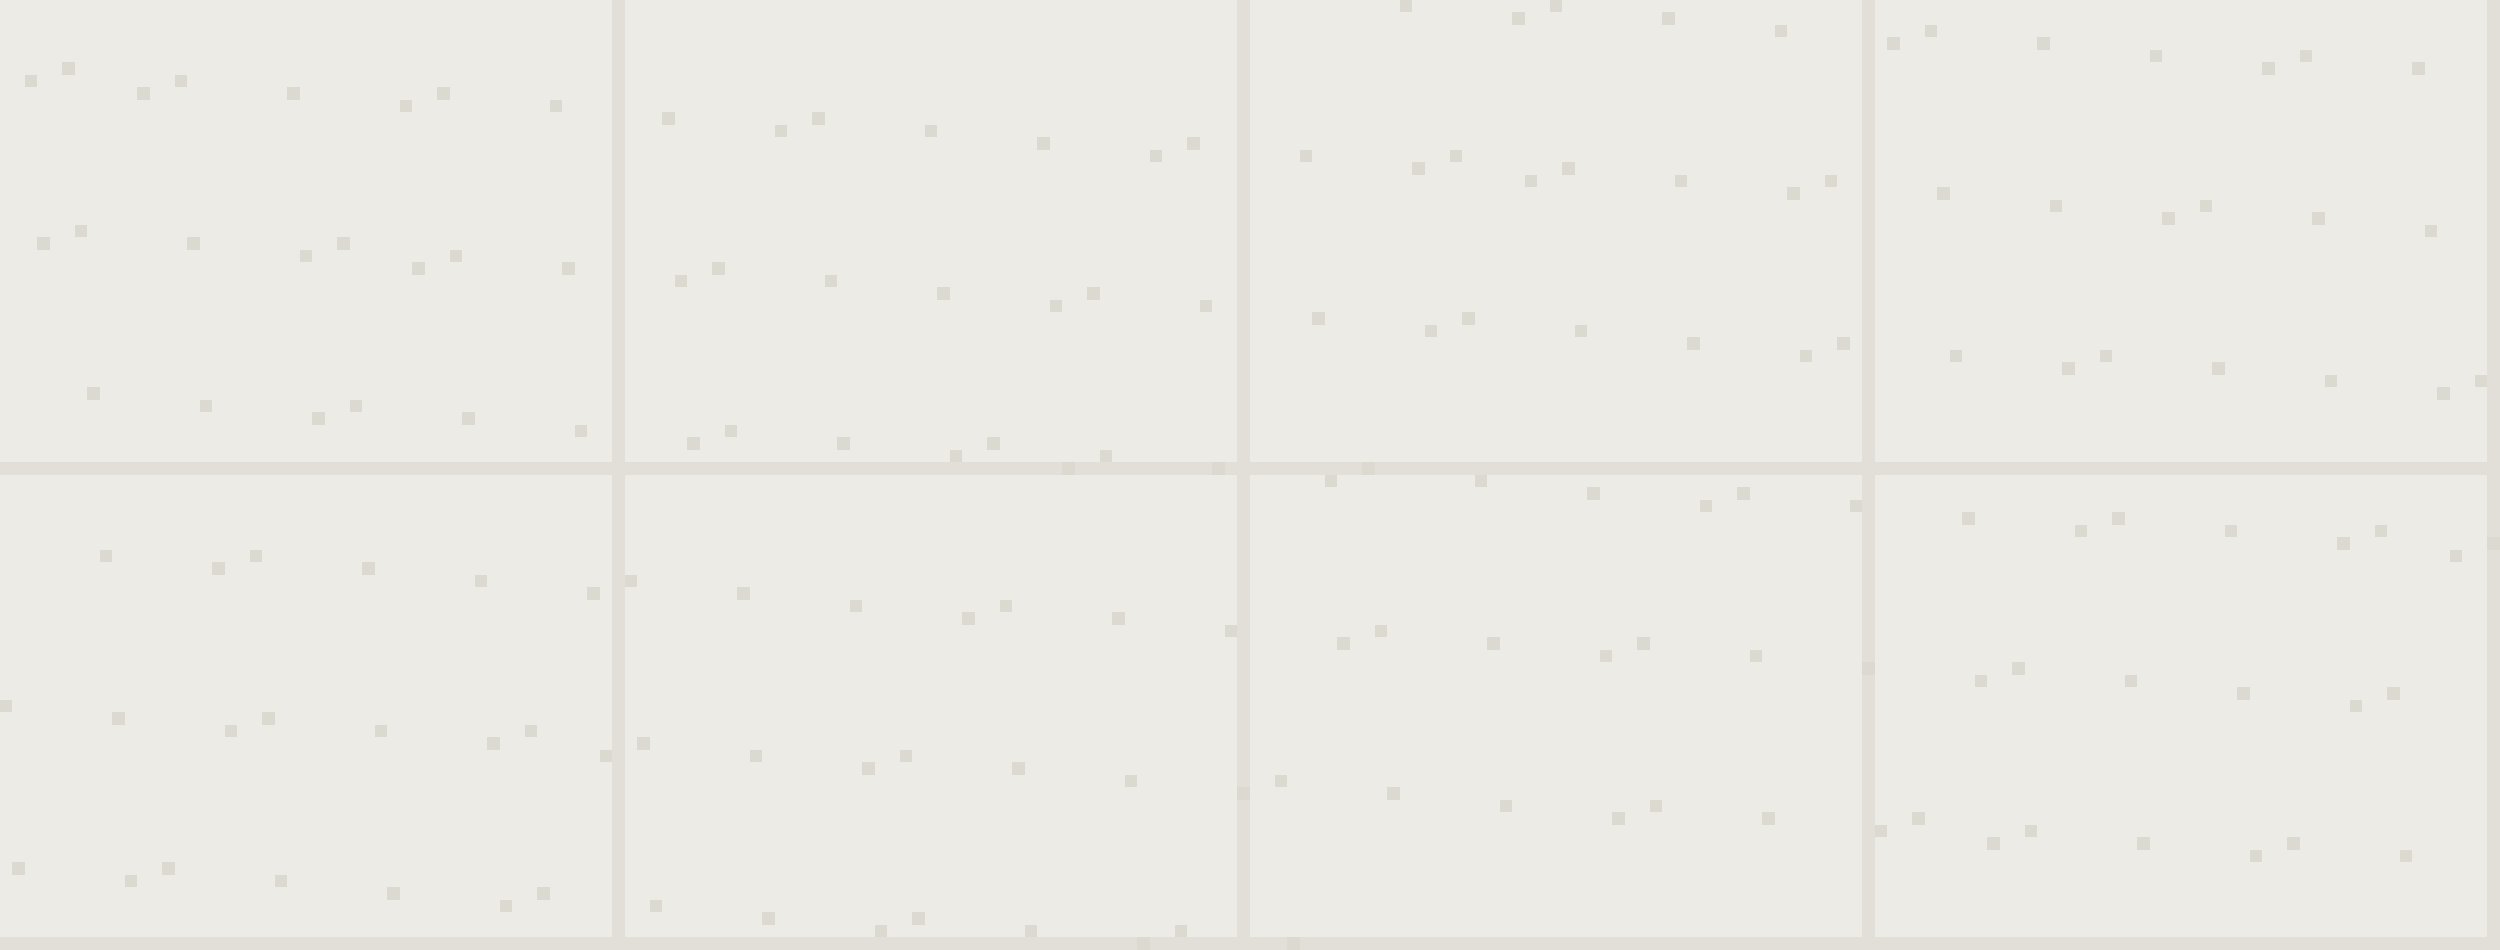
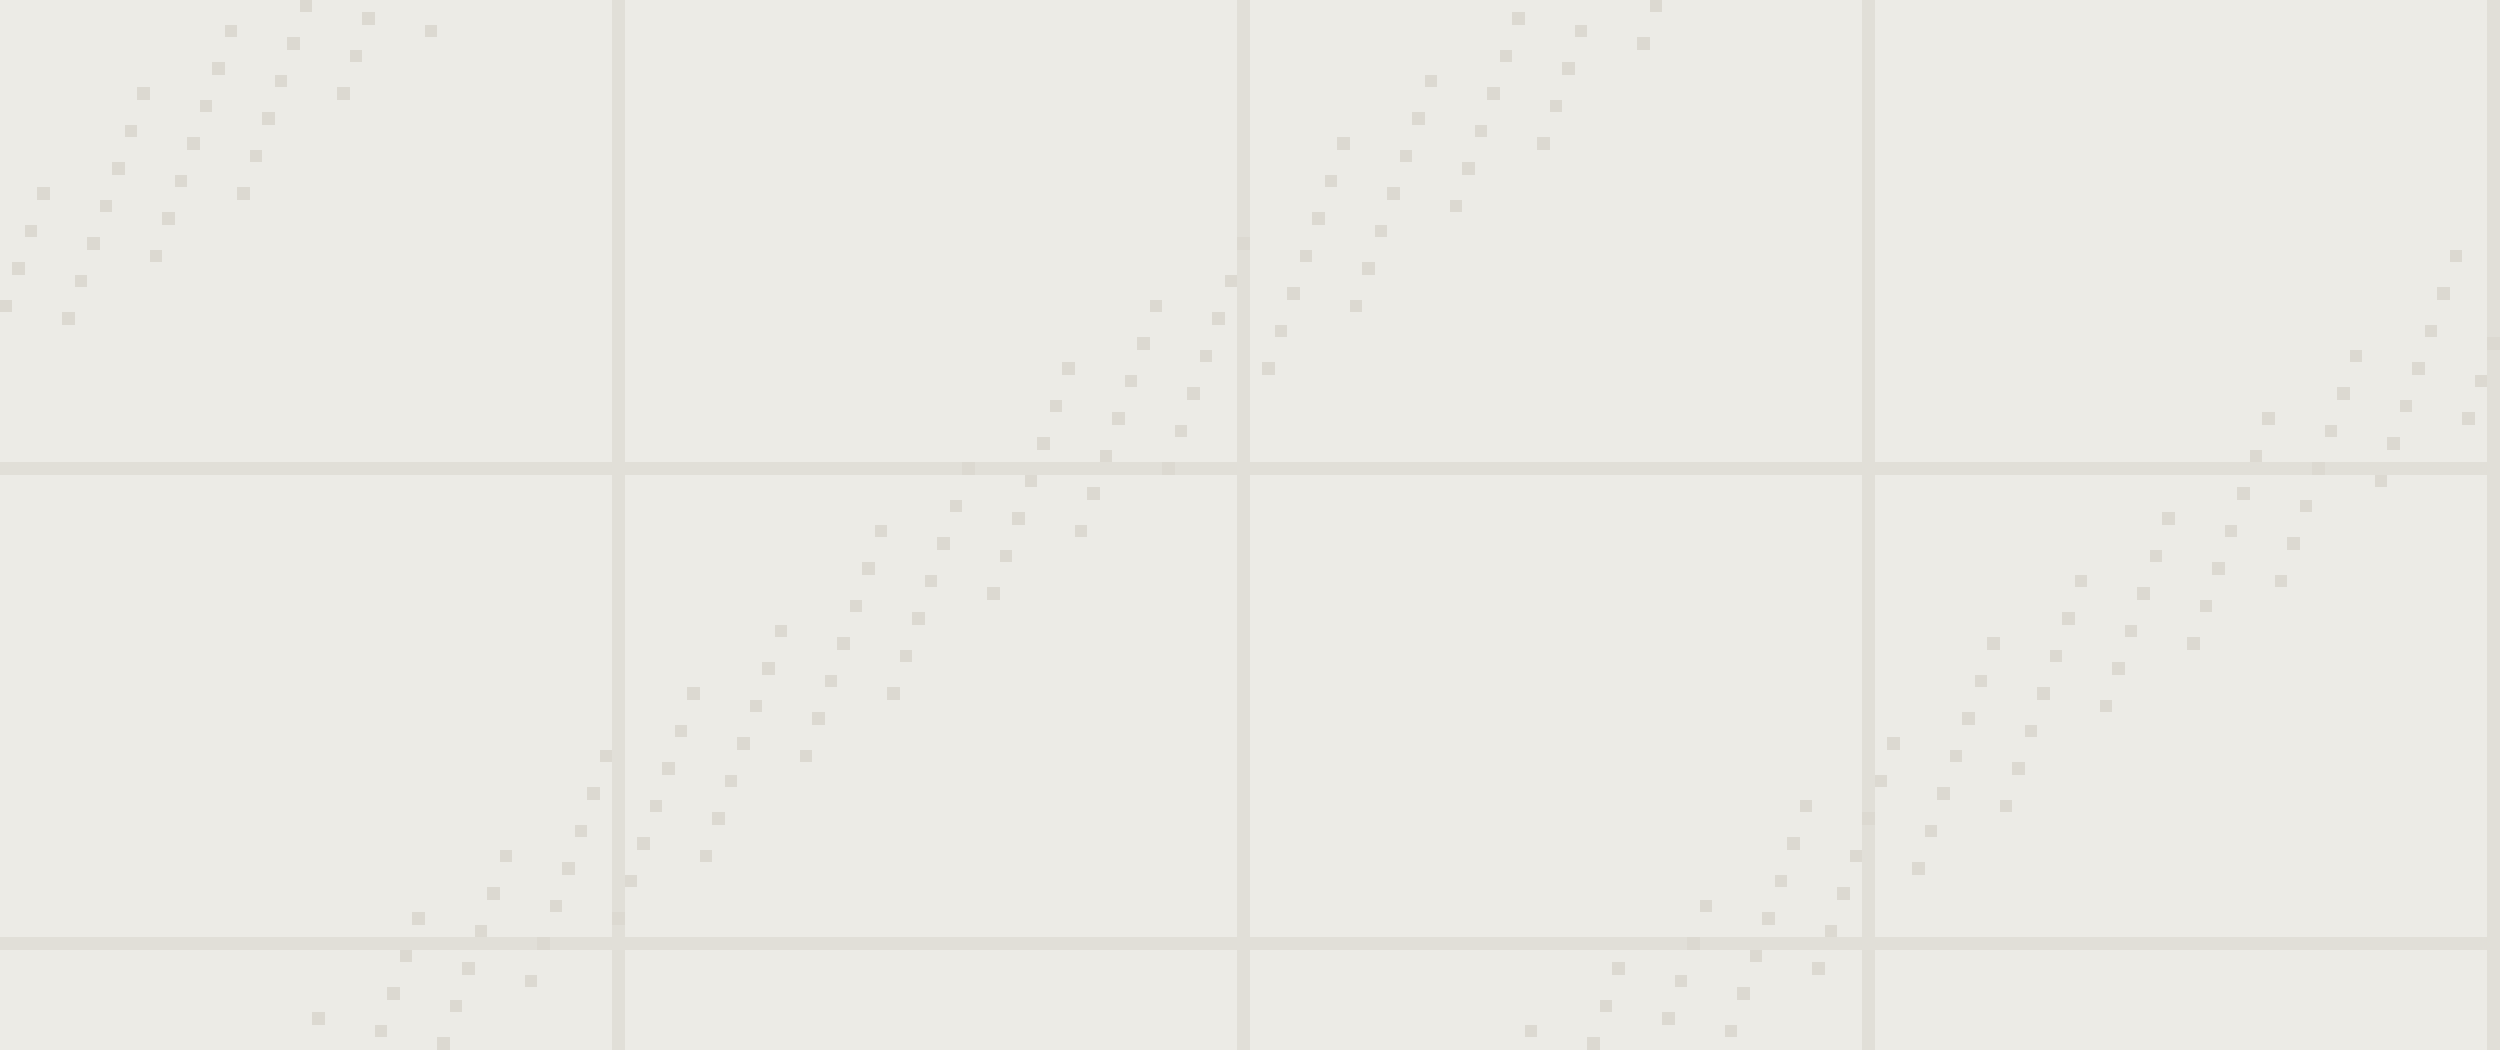
- <svg xmlns="http://www.w3.org/2000/svg" viewBox="0 0 200 76" width="400" height="152" shape-rendering="crispEdges">
-   <rect x="0" y="0" width="200" height="76" fill="#ecebe6" />
+ <svg xmlns="http://www.w3.org/2000/svg" viewBox="0 0 200 84" width="400" height="168" shape-rendering="crispEdges">
+   <rect x="0" y="0" width="200" height="84" fill="#ecebe6" />
  <rect x="0" y="37" width="200" height="1" fill="#e1dfd8" />
  <rect x="0" y="75" width="200" height="1" fill="#e1dfd8" />
-   <rect x="49" y="0" width="1" height="76" fill="#e1dfd8" />
-   <rect x="99" y="0" width="1" height="76" fill="#e1dfd8" />
-   <rect x="149" y="0" width="1" height="76" fill="#e1dfd8" />
-   <rect x="199" y="0" width="1" height="76" fill="#e1dfd8" />
+   <rect x="49" y="0" width="1" height="84" fill="#e1dfd8" />
+   <rect x="99" y="0" width="1" height="84" fill="#e1dfd8" />
+   <rect x="149" y="0" width="1" height="84" fill="#e1dfd8" />
+   <rect x="199" y="0" width="1" height="84" fill="#e1dfd8" />
  <rect x="11" y="7" width="1" height="1" fill="#dcd9d1" />
  <rect x="48" y="60" width="1" height="1" fill="#dcd9d1" />
-   <rect x="85" y="37" width="1" height="1" fill="#dcd9d1" />
-   <rect x="122" y="14" width="1" height="1" fill="#dcd9d1" />
-   <rect x="159" y="67" width="1" height="1" fill="#dcd9d1" />
-   <rect x="196" y="44" width="1" height="1" fill="#dcd9d1" />
-   <rect x="33" y="21" width="1" height="1" fill="#dcd9d1" />
-   <rect x="70" y="74" width="1" height="1" fill="#dcd9d1" />
-   <rect x="107" y="51" width="1" height="1" fill="#dcd9d1" />
-   <rect x="144" y="28" width="1" height="1" fill="#dcd9d1" />
-   <rect x="181" y="5" width="1" height="1" fill="#dcd9d1" />
-   <rect x="18" y="58" width="1" height="1" fill="#dcd9d1" />
-   <rect x="55" y="35" width="1" height="1" fill="#dcd9d1" />
-   <rect x="92" y="12" width="1" height="1" fill="#dcd9d1" />
-   <rect x="129" y="65" width="1" height="1" fill="#dcd9d1" />
-   <rect x="166" y="42" width="1" height="1" fill="#dcd9d1" />
-   <rect x="3" y="19" width="1" height="1" fill="#dcd9d1" />
-   <rect x="40" y="72" width="1" height="1" fill="#dcd9d1" />
-   <rect x="77" y="49" width="1" height="1" fill="#dcd9d1" />
-   <rect x="114" y="26" width="1" height="1" fill="#dcd9d1" />
-   <rect x="151" y="3" width="1" height="1" fill="#dcd9d1" />
-   <rect x="188" y="56" width="1" height="1" fill="#dcd9d1" />
-   <rect x="25" y="33" width="1" height="1" fill="#dcd9d1" />
-   <rect x="62" y="10" width="1" height="1" fill="#dcd9d1" />
-   <rect x="99" y="63" width="1" height="1" fill="#dcd9d1" />
-   <rect x="136" y="40" width="1" height="1" fill="#dcd9d1" />
-   <rect x="173" y="17" width="1" height="1" fill="#dcd9d1" />
-   <rect x="10" y="70" width="1" height="1" fill="#dcd9d1" />
-   <rect x="47" y="47" width="1" height="1" fill="#dcd9d1" />
-   <rect x="84" y="24" width="1" height="1" fill="#dcd9d1" />
+   <rect x="85" y="29" width="1" height="1" fill="#dcd9d1" />
+   <rect x="122" y="82" width="1" height="1" fill="#dcd9d1" />
+   <rect x="159" y="51" width="1" height="1" fill="#dcd9d1" />
+   <rect x="196" y="20" width="1" height="1" fill="#dcd9d1" />
+   <rect x="33" y="73" width="1" height="1" fill="#dcd9d1" />
+   <rect x="70" y="42" width="1" height="1" fill="#dcd9d1" />
+   <rect x="107" y="11" width="1" height="1" fill="#dcd9d1" />
+   <rect x="144" y="64" width="1" height="1" fill="#dcd9d1" />
+   <rect x="181" y="33" width="1" height="1" fill="#dcd9d1" />
+   <rect x="18" y="2" width="1" height="1" fill="#dcd9d1" />
+   <rect x="55" y="55" width="1" height="1" fill="#dcd9d1" />
+   <rect x="92" y="24" width="1" height="1" fill="#dcd9d1" />
+   <rect x="129" y="77" width="1" height="1" fill="#dcd9d1" />
+   <rect x="166" y="46" width="1" height="1" fill="#dcd9d1" />
+   <rect x="3" y="15" width="1" height="1" fill="#dcd9d1" />
+   <rect x="40" y="68" width="1" height="1" fill="#dcd9d1" />
+   <rect x="77" y="37" width="1" height="1" fill="#dcd9d1" />
+   <rect x="114" y="6" width="1" height="1" fill="#dcd9d1" />
+   <rect x="151" y="59" width="1" height="1" fill="#dcd9d1" />
+   <rect x="188" y="28" width="1" height="1" fill="#dcd9d1" />
+   <rect x="25" y="81" width="1" height="1" fill="#dcd9d1" />
+   <rect x="62" y="50" width="1" height="1" fill="#dcd9d1" />
+   <rect x="99" y="19" width="1" height="1" fill="#dcd9d1" />
+   <rect x="136" y="72" width="1" height="1" fill="#dcd9d1" />
+   <rect x="173" y="41" width="1" height="1" fill="#dcd9d1" />
+   <rect x="10" y="10" width="1" height="1" fill="#dcd9d1" />
+   <rect x="47" y="63" width="1" height="1" fill="#dcd9d1" />
+   <rect x="84" y="32" width="1" height="1" fill="#dcd9d1" />
  <rect x="121" y="1" width="1" height="1" fill="#dcd9d1" />
  <rect x="158" y="54" width="1" height="1" fill="#dcd9d1" />
-   <rect x="195" y="31" width="1" height="1" fill="#dcd9d1" />
-   <rect x="32" y="8" width="1" height="1" fill="#dcd9d1" />
-   <rect x="69" y="61" width="1" height="1" fill="#dcd9d1" />
-   <rect x="106" y="38" width="1" height="1" fill="#dcd9d1" />
-   <rect x="143" y="15" width="1" height="1" fill="#dcd9d1" />
-   <rect x="180" y="68" width="1" height="1" fill="#dcd9d1" />
-   <rect x="17" y="45" width="1" height="1" fill="#dcd9d1" />
-   <rect x="54" y="22" width="1" height="1" fill="#dcd9d1" />
-   <rect x="91" y="75" width="1" height="1" fill="#dcd9d1" />
-   <rect x="128" y="52" width="1" height="1" fill="#dcd9d1" />
-   <rect x="165" y="29" width="1" height="1" fill="#dcd9d1" />
-   <rect x="2" y="6" width="1" height="1" fill="#dcd9d1" />
-   <rect x="39" y="59" width="1" height="1" fill="#dcd9d1" />
-   <rect x="76" y="36" width="1" height="1" fill="#dcd9d1" />
-   <rect x="113" y="13" width="1" height="1" fill="#dcd9d1" />
-   <rect x="150" y="66" width="1" height="1" fill="#dcd9d1" />
-   <rect x="187" y="43" width="1" height="1" fill="#dcd9d1" />
-   <rect x="24" y="20" width="1" height="1" fill="#dcd9d1" />
-   <rect x="61" y="73" width="1" height="1" fill="#dcd9d1" />
-   <rect x="98" y="50" width="1" height="1" fill="#dcd9d1" />
-   <rect x="135" y="27" width="1" height="1" fill="#dcd9d1" />
-   <rect x="172" y="4" width="1" height="1" fill="#dcd9d1" />
-   <rect x="9" y="57" width="1" height="1" fill="#dcd9d1" />
-   <rect x="46" y="34" width="1" height="1" fill="#dcd9d1" />
-   <rect x="83" y="11" width="1" height="1" fill="#dcd9d1" />
-   <rect x="120" y="64" width="1" height="1" fill="#dcd9d1" />
-   <rect x="157" y="41" width="1" height="1" fill="#dcd9d1" />
-   <rect x="194" y="18" width="1" height="1" fill="#dcd9d1" />
-   <rect x="31" y="71" width="1" height="1" fill="#dcd9d1" />
+   <rect x="195" y="23" width="1" height="1" fill="#dcd9d1" />
+   <rect x="32" y="76" width="1" height="1" fill="#dcd9d1" />
+   <rect x="69" y="45" width="1" height="1" fill="#dcd9d1" />
+   <rect x="106" y="14" width="1" height="1" fill="#dcd9d1" />
+   <rect x="143" y="67" width="1" height="1" fill="#dcd9d1" />
+   <rect x="180" y="36" width="1" height="1" fill="#dcd9d1" />
+   <rect x="17" y="5" width="1" height="1" fill="#dcd9d1" />
+   <rect x="54" y="58" width="1" height="1" fill="#dcd9d1" />
+   <rect x="91" y="27" width="1" height="1" fill="#dcd9d1" />
+   <rect x="128" y="80" width="1" height="1" fill="#dcd9d1" />
+   <rect x="165" y="49" width="1" height="1" fill="#dcd9d1" />
+   <rect x="2" y="18" width="1" height="1" fill="#dcd9d1" />
+   <rect x="39" y="71" width="1" height="1" fill="#dcd9d1" />
+   <rect x="76" y="40" width="1" height="1" fill="#dcd9d1" />
+   <rect x="113" y="9" width="1" height="1" fill="#dcd9d1" />
+   <rect x="150" y="62" width="1" height="1" fill="#dcd9d1" />
+   <rect x="187" y="31" width="1" height="1" fill="#dcd9d1" />
+   <rect x="24" y="0" width="1" height="1" fill="#dcd9d1" />
+   <rect x="61" y="53" width="1" height="1" fill="#dcd9d1" />
+   <rect x="98" y="22" width="1" height="1" fill="#dcd9d1" />
+   <rect x="135" y="75" width="1" height="1" fill="#dcd9d1" />
+   <rect x="172" y="44" width="1" height="1" fill="#dcd9d1" />
+   <rect x="9" y="13" width="1" height="1" fill="#dcd9d1" />
+   <rect x="46" y="66" width="1" height="1" fill="#dcd9d1" />
+   <rect x="83" y="35" width="1" height="1" fill="#dcd9d1" />
+   <rect x="120" y="4" width="1" height="1" fill="#dcd9d1" />
+   <rect x="157" y="57" width="1" height="1" fill="#dcd9d1" />
+   <rect x="194" y="26" width="1" height="1" fill="#dcd9d1" />
+   <rect x="31" y="79" width="1" height="1" fill="#dcd9d1" />
  <rect x="68" y="48" width="1" height="1" fill="#dcd9d1" />
-   <rect x="105" y="25" width="1" height="1" fill="#dcd9d1" />
-   <rect x="142" y="2" width="1" height="1" fill="#dcd9d1" />
-   <rect x="179" y="55" width="1" height="1" fill="#dcd9d1" />
-   <rect x="16" y="32" width="1" height="1" fill="#dcd9d1" />
-   <rect x="53" y="9" width="1" height="1" fill="#dcd9d1" />
-   <rect x="90" y="62" width="1" height="1" fill="#dcd9d1" />
-   <rect x="127" y="39" width="1" height="1" fill="#dcd9d1" />
-   <rect x="164" y="16" width="1" height="1" fill="#dcd9d1" />
-   <rect x="1" y="69" width="1" height="1" fill="#dcd9d1" />
-   <rect x="38" y="46" width="1" height="1" fill="#dcd9d1" />
-   <rect x="75" y="23" width="1" height="1" fill="#dcd9d1" />
-   <rect x="112" y="0" width="1" height="1" fill="#dcd9d1" />
-   <rect x="149" y="53" width="1" height="1" fill="#dcd9d1" />
-   <rect x="186" y="30" width="1" height="1" fill="#dcd9d1" />
-   <rect x="23" y="7" width="1" height="1" fill="#dcd9d1" />
-   <rect x="60" y="60" width="1" height="1" fill="#dcd9d1" />
-   <rect x="97" y="37" width="1" height="1" fill="#dcd9d1" />
-   <rect x="134" y="14" width="1" height="1" fill="#dcd9d1" />
-   <rect x="171" y="67" width="1" height="1" fill="#dcd9d1" />
-   <rect x="8" y="44" width="1" height="1" fill="#dcd9d1" />
-   <rect x="45" y="21" width="1" height="1" fill="#dcd9d1" />
-   <rect x="82" y="74" width="1" height="1" fill="#dcd9d1" />
-   <rect x="119" y="51" width="1" height="1" fill="#dcd9d1" />
-   <rect x="156" y="28" width="1" height="1" fill="#dcd9d1" />
-   <rect x="193" y="5" width="1" height="1" fill="#dcd9d1" />
-   <rect x="30" y="58" width="1" height="1" fill="#dcd9d1" />
-   <rect x="67" y="35" width="1" height="1" fill="#dcd9d1" />
-   <rect x="104" y="12" width="1" height="1" fill="#dcd9d1" />
-   <rect x="141" y="65" width="1" height="1" fill="#dcd9d1" />
+   <rect x="105" y="17" width="1" height="1" fill="#dcd9d1" />
+   <rect x="142" y="70" width="1" height="1" fill="#dcd9d1" />
+   <rect x="179" y="39" width="1" height="1" fill="#dcd9d1" />
+   <rect x="16" y="8" width="1" height="1" fill="#dcd9d1" />
+   <rect x="53" y="61" width="1" height="1" fill="#dcd9d1" />
+   <rect x="90" y="30" width="1" height="1" fill="#dcd9d1" />
+   <rect x="127" y="83" width="1" height="1" fill="#dcd9d1" />
+   <rect x="164" y="52" width="1" height="1" fill="#dcd9d1" />
+   <rect x="1" y="21" width="1" height="1" fill="#dcd9d1" />
+   <rect x="38" y="74" width="1" height="1" fill="#dcd9d1" />
+   <rect x="75" y="43" width="1" height="1" fill="#dcd9d1" />
+   <rect x="112" y="12" width="1" height="1" fill="#dcd9d1" />
+   <rect x="149" y="65" width="1" height="1" fill="#dcd9d1" />
+   <rect x="186" y="34" width="1" height="1" fill="#dcd9d1" />
+   <rect x="23" y="3" width="1" height="1" fill="#dcd9d1" />
+   <rect x="60" y="56" width="1" height="1" fill="#dcd9d1" />
+   <rect x="97" y="25" width="1" height="1" fill="#dcd9d1" />
+   <rect x="134" y="78" width="1" height="1" fill="#dcd9d1" />
+   <rect x="171" y="47" width="1" height="1" fill="#dcd9d1" />
+   <rect x="8" y="16" width="1" height="1" fill="#dcd9d1" />
+   <rect x="45" y="69" width="1" height="1" fill="#dcd9d1" />
+   <rect x="82" y="38" width="1" height="1" fill="#dcd9d1" />
+   <rect x="119" y="7" width="1" height="1" fill="#dcd9d1" />
+   <rect x="156" y="60" width="1" height="1" fill="#dcd9d1" />
+   <rect x="193" y="29" width="1" height="1" fill="#dcd9d1" />
+   <rect x="30" y="82" width="1" height="1" fill="#dcd9d1" />
+   <rect x="67" y="51" width="1" height="1" fill="#dcd9d1" />
+   <rect x="104" y="20" width="1" height="1" fill="#dcd9d1" />
+   <rect x="141" y="73" width="1" height="1" fill="#dcd9d1" />
  <rect x="178" y="42" width="1" height="1" fill="#dcd9d1" />
-   <rect x="15" y="19" width="1" height="1" fill="#dcd9d1" />
-   <rect x="52" y="72" width="1" height="1" fill="#dcd9d1" />
-   <rect x="89" y="49" width="1" height="1" fill="#dcd9d1" />
-   <rect x="126" y="26" width="1" height="1" fill="#dcd9d1" />
-   <rect x="163" y="3" width="1" height="1" fill="#dcd9d1" />
-   <rect x="0" y="56" width="1" height="1" fill="#dcd9d1" />
-   <rect x="37" y="33" width="1" height="1" fill="#dcd9d1" />
-   <rect x="74" y="10" width="1" height="1" fill="#dcd9d1" />
-   <rect x="111" y="63" width="1" height="1" fill="#dcd9d1" />
-   <rect x="148" y="40" width="1" height="1" fill="#dcd9d1" />
-   <rect x="185" y="17" width="1" height="1" fill="#dcd9d1" />
-   <rect x="22" y="70" width="1" height="1" fill="#dcd9d1" />
-   <rect x="59" y="47" width="1" height="1" fill="#dcd9d1" />
-   <rect x="96" y="24" width="1" height="1" fill="#dcd9d1" />
-   <rect x="133" y="1" width="1" height="1" fill="#dcd9d1" />
-   <rect x="170" y="54" width="1" height="1" fill="#dcd9d1" />
-   <rect x="7" y="31" width="1" height="1" fill="#dcd9d1" />
-   <rect x="44" y="8" width="1" height="1" fill="#dcd9d1" />
-   <rect x="81" y="61" width="1" height="1" fill="#dcd9d1" />
-   <rect x="118" y="38" width="1" height="1" fill="#dcd9d1" />
-   <rect x="155" y="15" width="1" height="1" fill="#dcd9d1" />
-   <rect x="192" y="68" width="1" height="1" fill="#dcd9d1" />
-   <rect x="29" y="45" width="1" height="1" fill="#dcd9d1" />
-   <rect x="66" y="22" width="1" height="1" fill="#dcd9d1" />
-   <rect x="103" y="75" width="1" height="1" fill="#dcd9d1" />
-   <rect x="140" y="52" width="1" height="1" fill="#dcd9d1" />
-   <rect x="177" y="29" width="1" height="1" fill="#dcd9d1" />
-   <rect x="14" y="6" width="1" height="1" fill="#dcd9d1" />
-   <rect x="51" y="59" width="1" height="1" fill="#dcd9d1" />
+   <rect x="15" y="11" width="1" height="1" fill="#dcd9d1" />
+   <rect x="52" y="64" width="1" height="1" fill="#dcd9d1" />
+   <rect x="89" y="33" width="1" height="1" fill="#dcd9d1" />
+   <rect x="126" y="2" width="1" height="1" fill="#dcd9d1" />
+   <rect x="163" y="55" width="1" height="1" fill="#dcd9d1" />
+   <rect x="0" y="24" width="1" height="1" fill="#dcd9d1" />
+   <rect x="37" y="77" width="1" height="1" fill="#dcd9d1" />
+   <rect x="74" y="46" width="1" height="1" fill="#dcd9d1" />
+   <rect x="111" y="15" width="1" height="1" fill="#dcd9d1" />
+   <rect x="148" y="68" width="1" height="1" fill="#dcd9d1" />
+   <rect x="185" y="37" width="1" height="1" fill="#dcd9d1" />
+   <rect x="22" y="6" width="1" height="1" fill="#dcd9d1" />
+   <rect x="59" y="59" width="1" height="1" fill="#dcd9d1" />
+   <rect x="96" y="28" width="1" height="1" fill="#dcd9d1" />
+   <rect x="133" y="81" width="1" height="1" fill="#dcd9d1" />
+   <rect x="170" y="50" width="1" height="1" fill="#dcd9d1" />
+   <rect x="7" y="19" width="1" height="1" fill="#dcd9d1" />
+   <rect x="44" y="72" width="1" height="1" fill="#dcd9d1" />
+   <rect x="81" y="41" width="1" height="1" fill="#dcd9d1" />
+   <rect x="118" y="10" width="1" height="1" fill="#dcd9d1" />
+   <rect x="155" y="63" width="1" height="1" fill="#dcd9d1" />
+   <rect x="192" y="32" width="1" height="1" fill="#dcd9d1" />
+   <rect x="29" y="1" width="1" height="1" fill="#dcd9d1" />
+   <rect x="66" y="54" width="1" height="1" fill="#dcd9d1" />
+   <rect x="103" y="23" width="1" height="1" fill="#dcd9d1" />
+   <rect x="140" y="76" width="1" height="1" fill="#dcd9d1" />
+   <rect x="177" y="45" width="1" height="1" fill="#dcd9d1" />
+   <rect x="14" y="14" width="1" height="1" fill="#dcd9d1" />
+   <rect x="51" y="67" width="1" height="1" fill="#dcd9d1" />
  <rect x="88" y="36" width="1" height="1" fill="#dcd9d1" />
-   <rect x="125" y="13" width="1" height="1" fill="#dcd9d1" />
-   <rect x="162" y="66" width="1" height="1" fill="#dcd9d1" />
-   <rect x="199" y="43" width="1" height="1" fill="#dcd9d1" />
-   <rect x="36" y="20" width="1" height="1" fill="#dcd9d1" />
-   <rect x="73" y="73" width="1" height="1" fill="#dcd9d1" />
-   <rect x="110" y="50" width="1" height="1" fill="#dcd9d1" />
-   <rect x="147" y="27" width="1" height="1" fill="#dcd9d1" />
-   <rect x="184" y="4" width="1" height="1" fill="#dcd9d1" />
-   <rect x="21" y="57" width="1" height="1" fill="#dcd9d1" />
-   <rect x="58" y="34" width="1" height="1" fill="#dcd9d1" />
-   <rect x="95" y="11" width="1" height="1" fill="#dcd9d1" />
-   <rect x="132" y="64" width="1" height="1" fill="#dcd9d1" />
-   <rect x="169" y="41" width="1" height="1" fill="#dcd9d1" />
-   <rect x="6" y="18" width="1" height="1" fill="#dcd9d1" />
-   <rect x="43" y="71" width="1" height="1" fill="#dcd9d1" />
-   <rect x="80" y="48" width="1" height="1" fill="#dcd9d1" />
-   <rect x="117" y="25" width="1" height="1" fill="#dcd9d1" />
-   <rect x="154" y="2" width="1" height="1" fill="#dcd9d1" />
-   <rect x="191" y="55" width="1" height="1" fill="#dcd9d1" />
-   <rect x="28" y="32" width="1" height="1" fill="#dcd9d1" />
-   <rect x="65" y="9" width="1" height="1" fill="#dcd9d1" />
-   <rect x="102" y="62" width="1" height="1" fill="#dcd9d1" />
-   <rect x="139" y="39" width="1" height="1" fill="#dcd9d1" />
-   <rect x="176" y="16" width="1" height="1" fill="#dcd9d1" />
-   <rect x="13" y="69" width="1" height="1" fill="#dcd9d1" />
-   <rect x="50" y="46" width="1" height="1" fill="#dcd9d1" />
-   <rect x="87" y="23" width="1" height="1" fill="#dcd9d1" />
-   <rect x="124" y="0" width="1" height="1" fill="#dcd9d1" />
-   <rect x="161" y="53" width="1" height="1" fill="#dcd9d1" />
+   <rect x="125" y="5" width="1" height="1" fill="#dcd9d1" />
+   <rect x="162" y="58" width="1" height="1" fill="#dcd9d1" />
+   <rect x="199" y="27" width="1" height="1" fill="#dcd9d1" />
+   <rect x="36" y="80" width="1" height="1" fill="#dcd9d1" />
+   <rect x="73" y="49" width="1" height="1" fill="#dcd9d1" />
+   <rect x="110" y="18" width="1" height="1" fill="#dcd9d1" />
+   <rect x="147" y="71" width="1" height="1" fill="#dcd9d1" />
+   <rect x="184" y="40" width="1" height="1" fill="#dcd9d1" />
+   <rect x="21" y="9" width="1" height="1" fill="#dcd9d1" />
+   <rect x="58" y="62" width="1" height="1" fill="#dcd9d1" />
+   <rect x="95" y="31" width="1" height="1" fill="#dcd9d1" />
+   <rect x="132" y="0" width="1" height="1" fill="#dcd9d1" />
+   <rect x="169" y="53" width="1" height="1" fill="#dcd9d1" />
+   <rect x="6" y="22" width="1" height="1" fill="#dcd9d1" />
+   <rect x="43" y="75" width="1" height="1" fill="#dcd9d1" />
+   <rect x="80" y="44" width="1" height="1" fill="#dcd9d1" />
+   <rect x="117" y="13" width="1" height="1" fill="#dcd9d1" />
+   <rect x="154" y="66" width="1" height="1" fill="#dcd9d1" />
+   <rect x="191" y="35" width="1" height="1" fill="#dcd9d1" />
+   <rect x="28" y="4" width="1" height="1" fill="#dcd9d1" />
+   <rect x="65" y="57" width="1" height="1" fill="#dcd9d1" />
+   <rect x="102" y="26" width="1" height="1" fill="#dcd9d1" />
+   <rect x="139" y="79" width="1" height="1" fill="#dcd9d1" />
+   <rect x="176" y="48" width="1" height="1" fill="#dcd9d1" />
+   <rect x="13" y="17" width="1" height="1" fill="#dcd9d1" />
+   <rect x="50" y="70" width="1" height="1" fill="#dcd9d1" />
+   <rect x="87" y="39" width="1" height="1" fill="#dcd9d1" />
+   <rect x="124" y="8" width="1" height="1" fill="#dcd9d1" />
+   <rect x="161" y="61" width="1" height="1" fill="#dcd9d1" />
  <rect x="198" y="30" width="1" height="1" fill="#dcd9d1" />
-   <rect x="35" y="7" width="1" height="1" fill="#dcd9d1" />
-   <rect x="72" y="60" width="1" height="1" fill="#dcd9d1" />
-   <rect x="109" y="37" width="1" height="1" fill="#dcd9d1" />
-   <rect x="146" y="14" width="1" height="1" fill="#dcd9d1" />
-   <rect x="183" y="67" width="1" height="1" fill="#dcd9d1" />
-   <rect x="20" y="44" width="1" height="1" fill="#dcd9d1" />
-   <rect x="57" y="21" width="1" height="1" fill="#dcd9d1" />
-   <rect x="94" y="74" width="1" height="1" fill="#dcd9d1" />
-   <rect x="131" y="51" width="1" height="1" fill="#dcd9d1" />
-   <rect x="168" y="28" width="1" height="1" fill="#dcd9d1" />
-   <rect x="5" y="5" width="1" height="1" fill="#dcd9d1" />
-   <rect x="42" y="58" width="1" height="1" fill="#dcd9d1" />
-   <rect x="79" y="35" width="1" height="1" fill="#dcd9d1" />
-   <rect x="116" y="12" width="1" height="1" fill="#dcd9d1" />
-   <rect x="153" y="65" width="1" height="1" fill="#dcd9d1" />
-   <rect x="190" y="42" width="1" height="1" fill="#dcd9d1" />
-   <rect x="27" y="19" width="1" height="1" fill="#dcd9d1" />
+   <rect x="35" y="83" width="1" height="1" fill="#dcd9d1" />
+   <rect x="72" y="52" width="1" height="1" fill="#dcd9d1" />
+   <rect x="109" y="21" width="1" height="1" fill="#dcd9d1" />
+   <rect x="146" y="74" width="1" height="1" fill="#dcd9d1" />
+   <rect x="183" y="43" width="1" height="1" fill="#dcd9d1" />
+   <rect x="20" y="12" width="1" height="1" fill="#dcd9d1" />
+   <rect x="57" y="65" width="1" height="1" fill="#dcd9d1" />
+   <rect x="94" y="34" width="1" height="1" fill="#dcd9d1" />
+   <rect x="131" y="3" width="1" height="1" fill="#dcd9d1" />
+   <rect x="168" y="56" width="1" height="1" fill="#dcd9d1" />
+   <rect x="5" y="25" width="1" height="1" fill="#dcd9d1" />
+   <rect x="42" y="78" width="1" height="1" fill="#dcd9d1" />
+   <rect x="79" y="47" width="1" height="1" fill="#dcd9d1" />
+   <rect x="116" y="16" width="1" height="1" fill="#dcd9d1" />
+   <rect x="153" y="69" width="1" height="1" fill="#dcd9d1" />
+   <rect x="190" y="38" width="1" height="1" fill="#dcd9d1" />
+   <rect x="27" y="7" width="1" height="1" fill="#dcd9d1" />
+   <rect x="64" y="60" width="1" height="1" fill="#dcd9d1" />
+   <rect x="101" y="29" width="1" height="1" fill="#dcd9d1" />
+   <rect x="138" y="82" width="1" height="1" fill="#dcd9d1" />
+   <rect x="175" y="51" width="1" height="1" fill="#dcd9d1" />
+   <rect x="12" y="20" width="1" height="1" fill="#dcd9d1" />
+   <rect x="49" y="73" width="1" height="1" fill="#dcd9d1" />
+   <rect x="86" y="42" width="1" height="1" fill="#dcd9d1" />
+   <rect x="123" y="11" width="1" height="1" fill="#dcd9d1" />
+   <rect x="160" y="64" width="1" height="1" fill="#dcd9d1" />
+   <rect x="197" y="33" width="1" height="1" fill="#dcd9d1" />
+   <rect x="34" y="2" width="1" height="1" fill="#dcd9d1" />
+   <rect x="71" y="55" width="1" height="1" fill="#dcd9d1" />
+   <rect x="108" y="24" width="1" height="1" fill="#dcd9d1" />
+   <rect x="145" y="77" width="1" height="1" fill="#dcd9d1" />
+   <rect x="182" y="46" width="1" height="1" fill="#dcd9d1" />
+   <rect x="19" y="15" width="1" height="1" fill="#dcd9d1" />
+   <rect x="56" y="68" width="1" height="1" fill="#dcd9d1" />
+   <rect x="93" y="37" width="1" height="1" fill="#dcd9d1" />
</svg>
